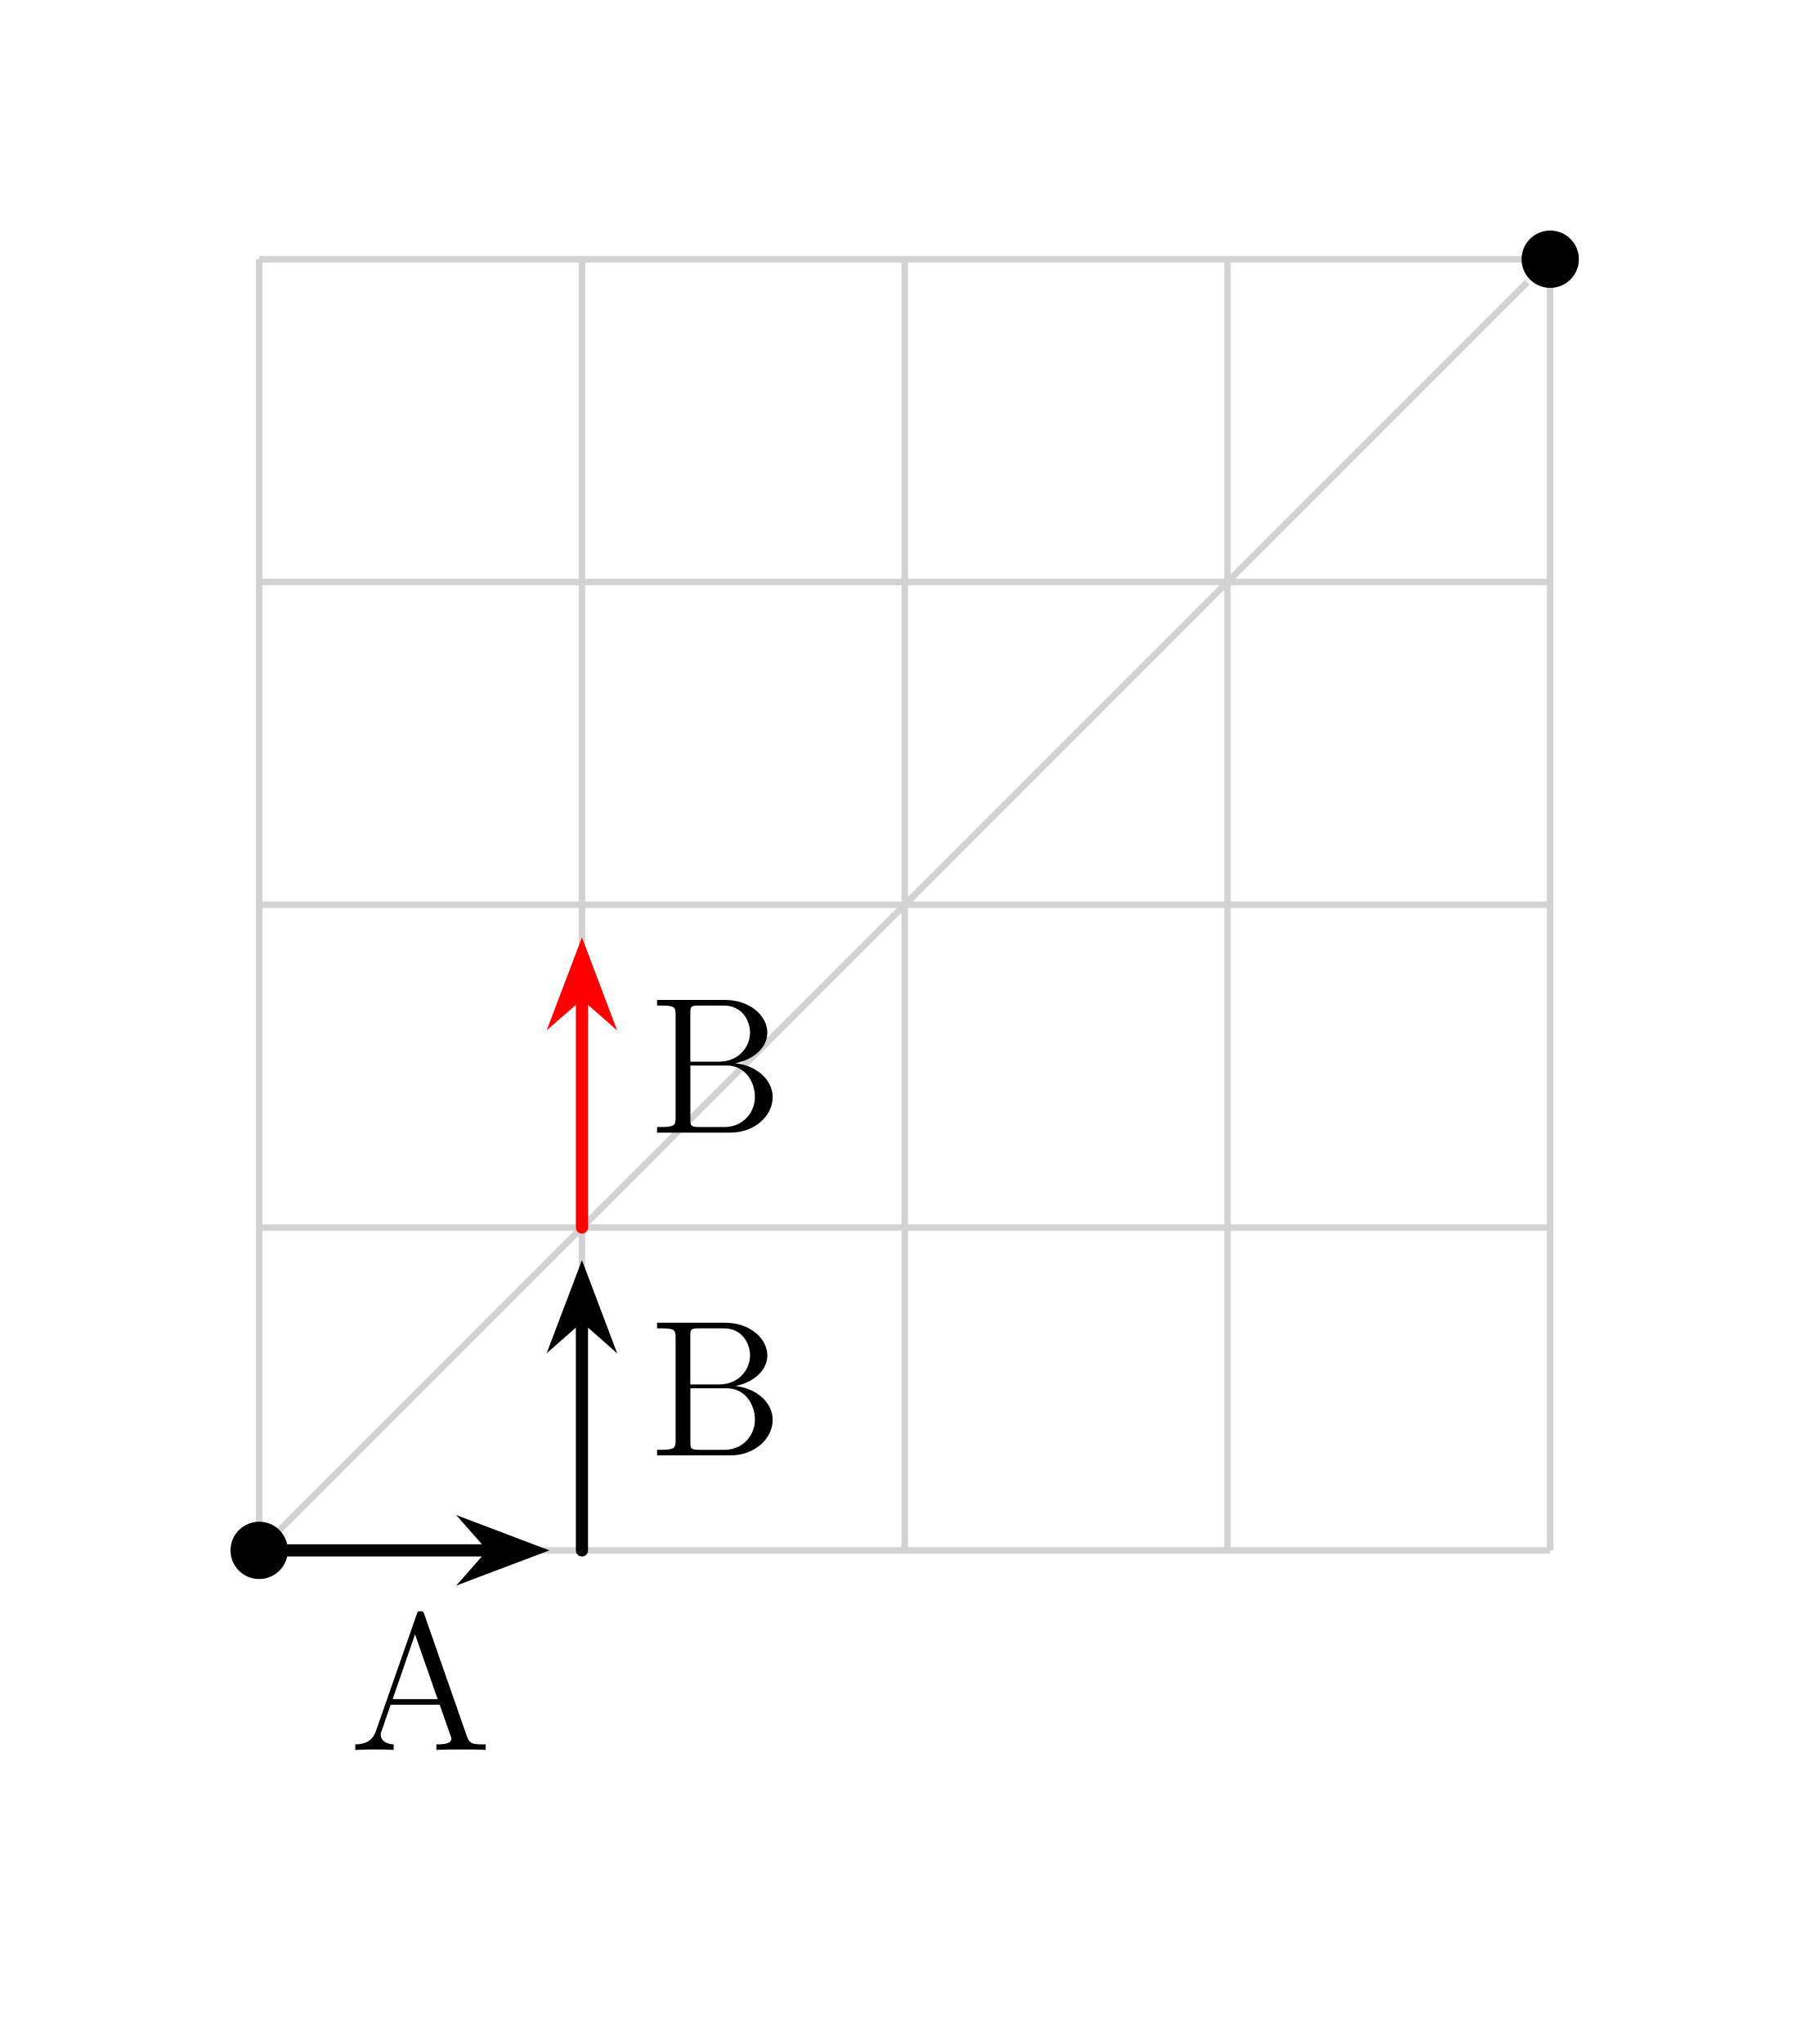
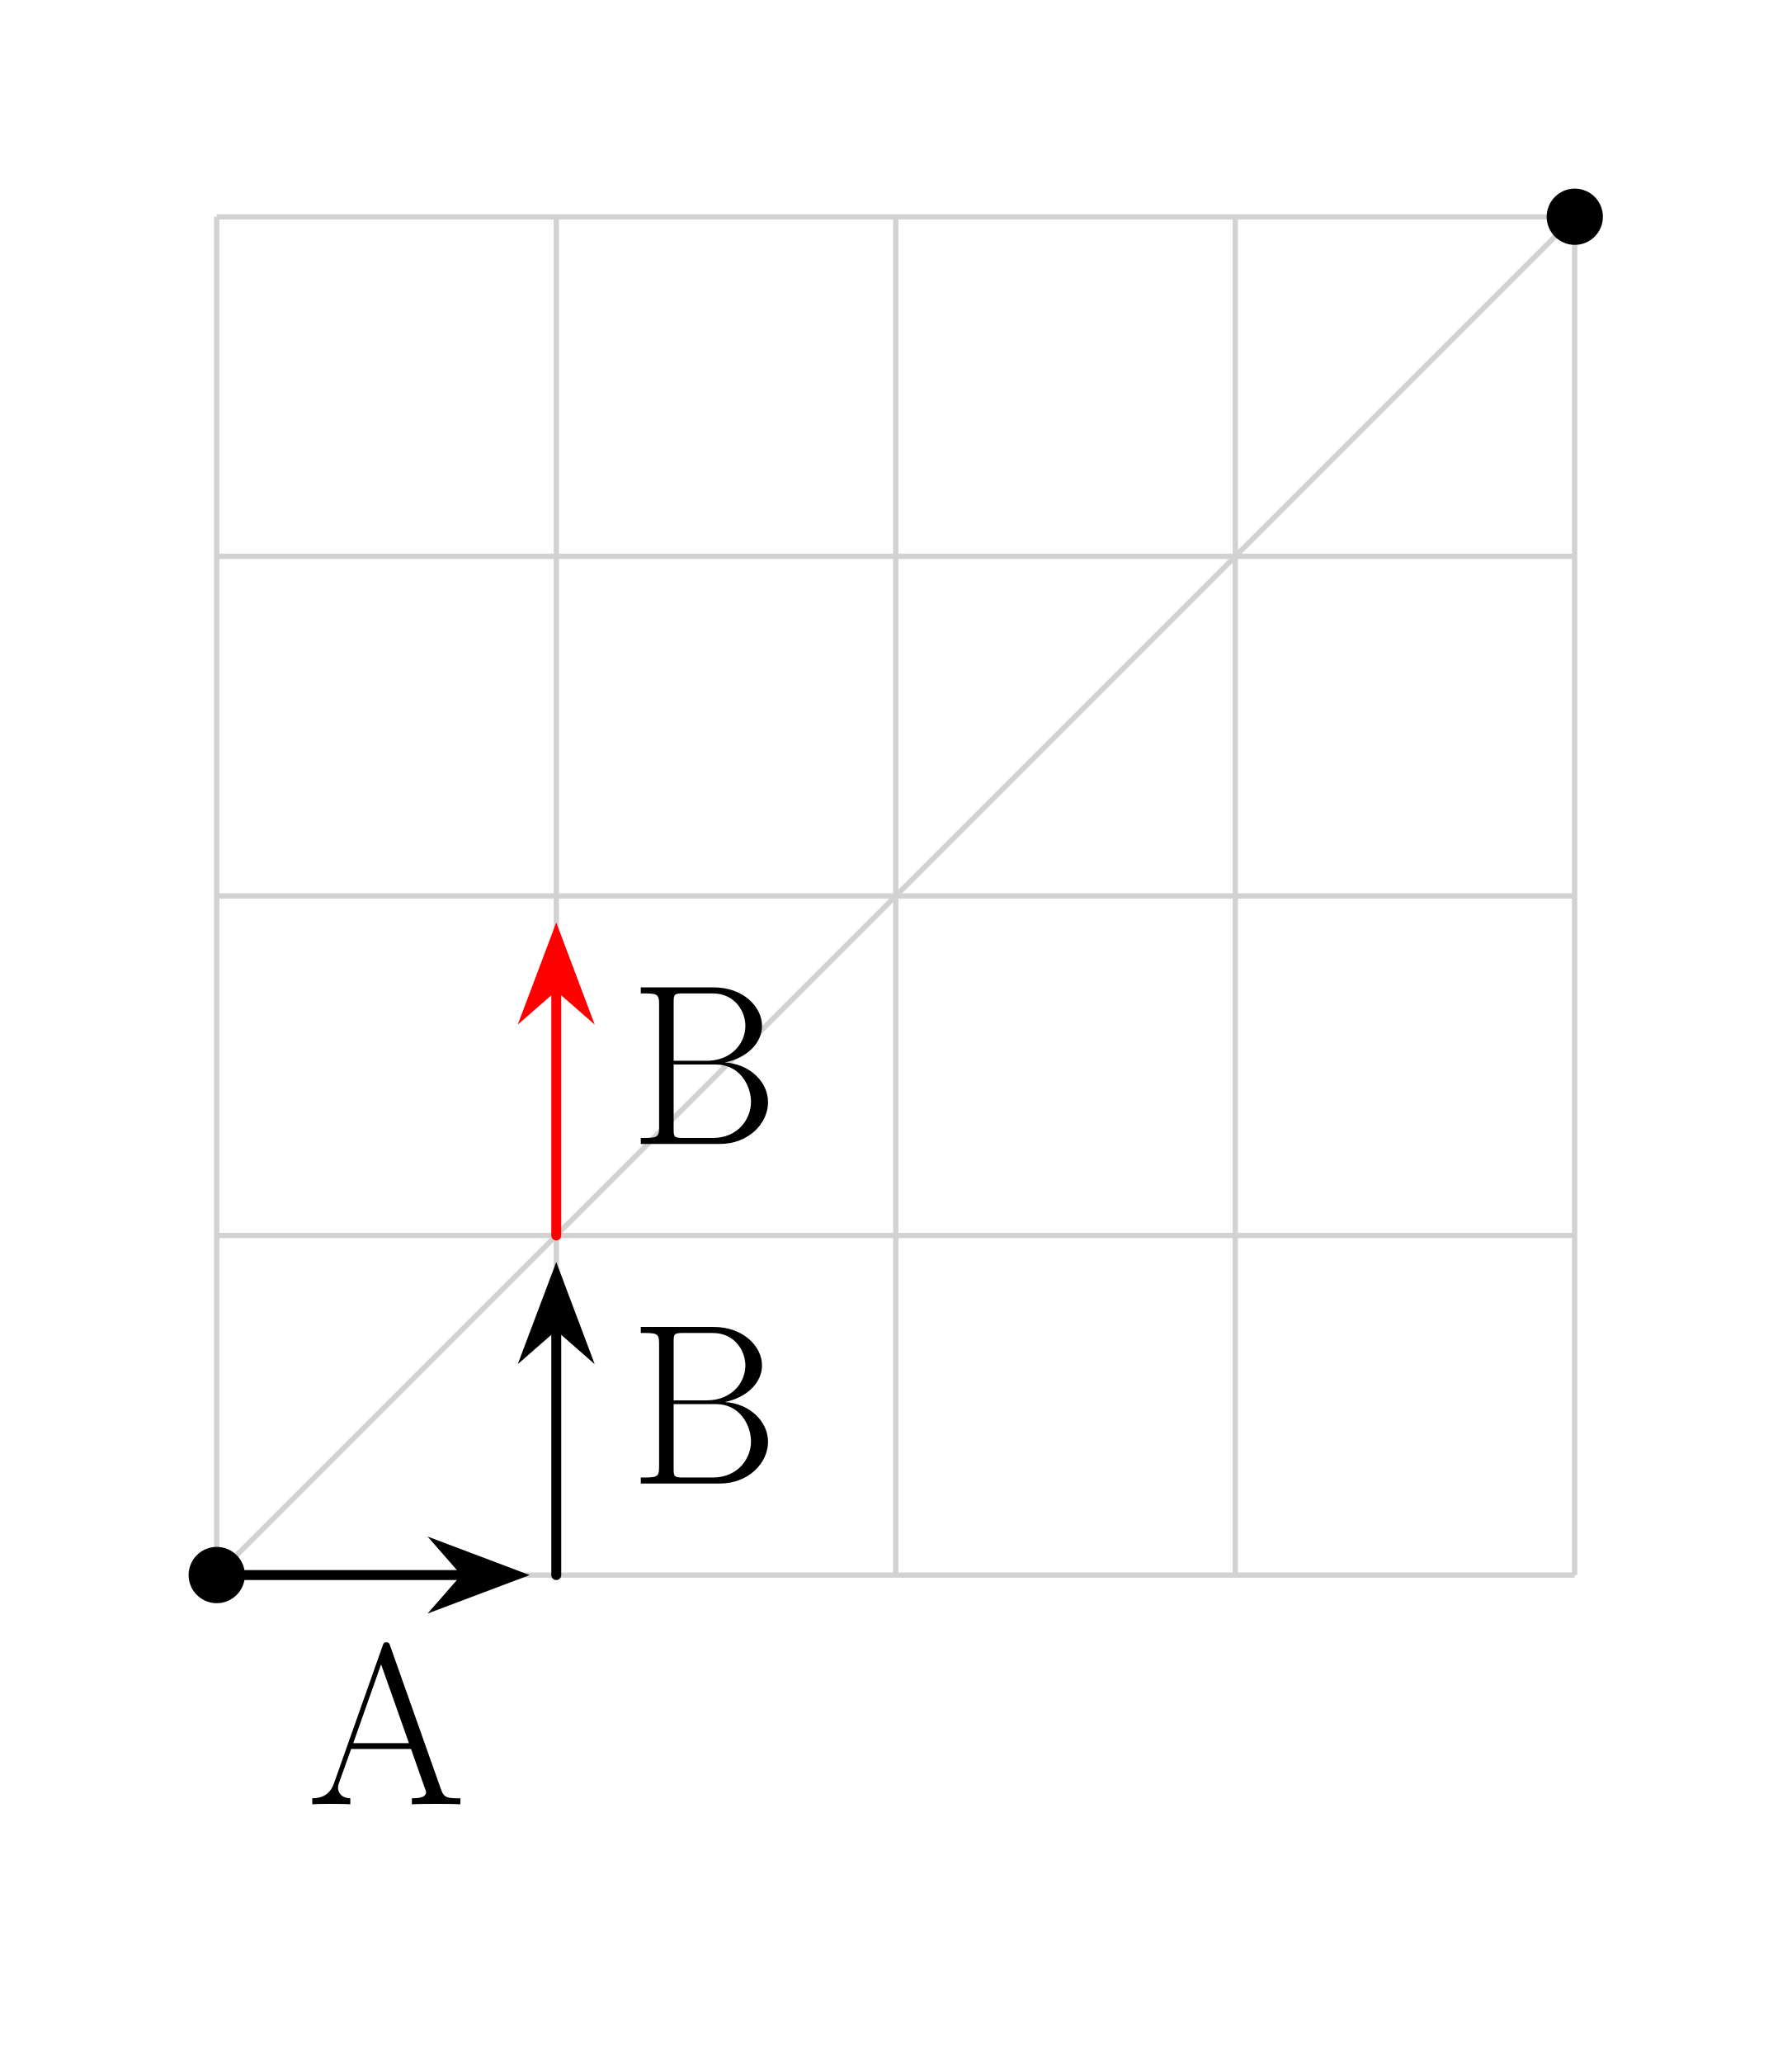
- <svg xmlns="http://www.w3.org/2000/svg" xmlns:xlink="http://www.w3.org/1999/xlink" width="111.239" height="125.649">
+ <svg xmlns="http://www.w3.org/2000/svg" xmlns:xlink="http://www.w3.org/1999/xlink" width="134.62" height="154.994">
  <defs>
-     <path id="a" d="M4.625-8.313c-.047-.156-.078-.218-.234-.218-.172 0-.188.031-.25.219l-2.5 7.156c-.172.484-.5.797-1.266.812V0c.719-.031.75-.031 1.14-.031.344 0 .907 0 1.22.031v-.344c-.5-.015-.797-.265-.797-.594 0-.078 0-.109.062-.25l.547-1.593h3.015L6.22-.906c.062.14.062.172.062.203 0 .36-.61.36-.922.36V0c.282-.031 1.235-.031 1.563-.031.328 0 1.187 0 1.469.031v-.344c-.782 0-.985 0-1.157-.5Zm-.578 1.204 1.39 3.984H2.672Zm0 0" />
-     <path id="b" d="M.516-8.156v.344H.75c.86 0 .906.109.906.562v6.344c0 .437-.047.562-.906.562H.516V0h4.5c1.53 0 2.609-1.047 2.609-2.188 0-.968-.875-1.921-2.297-2.078 1.14-.218 1.969-.984 1.969-1.875 0-1.03-1.047-2.015-2.61-2.015ZM2.562-4.36v-2.985c0-.39.016-.468.547-.468h1.5c1.204 0 1.625 1.015 1.625 1.671 0 .782-.609 1.782-1.937 1.782ZM3.11-.344c-.53 0-.546-.094-.546-.484v-3.297h2.234c1.14 0 1.734 1 1.734 1.922 0 .969-.718 1.86-1.89 1.86Zm0 0" />
+     <path id="a" d="M6.25-11.89c-.078-.235-.125-.282-.297-.282s-.203.047-.281.281L2.016-1.562C1.687-.641 1-.454.39-.454V0c.312-.031 1-.031 1.328-.031.437 0 1.125 0 1.531.031v-.453c-.813-.031-.922-.578-.922-.781 0-.157.031-.25.063-.344l.921-2.578h4.5L8.845-1.22c.094.203.094.235.094.313 0 .453-.735.453-1.063.453V0c.5-.031 1.39-.031 1.922-.031.453 0 1.312 0 1.719.031v-.453c-.907 0-1.22 0-1.438-.625Zm-.688 1.374 2.094 5.922H3.47Zm0 0" />
+     <path id="b" d="M.89-11.766v.454c1.188 0 1.376 0 1.376.78v9.313c0 .766-.188.766-1.375.766V0h5.921c2.204 0 3.641-1.563 3.641-3.14 0-1.547-1.406-2.876-3.25-2.985C8.843-6.453 10-7.563 10-8.875c0-1.422-1.406-2.89-3.625-2.89ZM3.36-6.25v-4.39c0-.594.03-.672.718-.672h2.203c1.703 0 2.469 1.374 2.469 2.437 0 1.313-1.047 2.625-2.906 2.625Zm.718 5.797c-.687 0-.719-.078-.719-.672v-4.844h3.188c1.766 0 2.625 1.563 2.625 2.813 0 1.265-.969 2.703-2.86 2.703Zm0 0" />
  </defs>
-   <path fill="none" stroke="#D2D2D2" stroke-miterlimit="10" stroke-width=".399" d="M15.934 95.305h79.37M15.935 75.46h79.37m-79.37-19.844h79.37m-79.37-19.84h79.37m-79.37-19.836h79.37m-79.37 79.364V15.934m19.843 79.37v-79.37m19.844 79.37v-79.37m19.84 79.37v-79.37m19.836 79.37v-79.37M15.934 95.305l77.96-77.961" />
-   <path d="M17.695 95.305a1.762 1.762 0 1 0-3.524 0 1.762 1.762 0 0 0 3.524 0ZM97.066 15.934a1.762 1.762 0 1 0-3.524 0 1.762 1.762 0 0 0 3.524 0Zm0 0" />
-   <path fill="none" stroke="#000" stroke-linecap="round" stroke-miterlimit="10" stroke-width=".747" d="M15.934 95.305h14.332" />
-   <path stroke="#000" stroke-linecap="round" stroke-miterlimit="10" stroke-width=".747" d="m32.719 95.305-3.399-1.29 1.133 1.29-1.133 1.285Zm0 0" />
-   <path fill="none" stroke="#000" stroke-linecap="round" stroke-miterlimit="10" stroke-width=".747" d="M35.777 95.305V80.973" />
-   <path stroke="#000" stroke-linecap="round" stroke-miterlimit="10" stroke-width=".747" d="m35.777 78.52-1.289 3.398 1.29-1.133 1.285 1.133Zm0 0" />
-   <path fill="none" stroke="red" stroke-linecap="round" stroke-miterlimit="10" stroke-width=".747" d="M35.777 75.46V61.13" />
-   <path fill="red" stroke="red" stroke-linecap="round" stroke-miterlimit="10" stroke-width=".747" d="m35.777 58.676-1.289 3.398 1.29-1.129 1.285 1.13Zm0 0" />
-   <use xlink:href="#a" x="21.468" y="107.574" />
-   <use xlink:href="#b" x="39.878" y="89.467" />
-   <use xlink:href="#b" x="39.878" y="69.625" />
+   <path fill="none" stroke="#D2D2D2" stroke-miterlimit="10" stroke-width=".399" d="M16.285 118.336h102.05M16.286 92.82h102.05M16.286 67.31h102.05M16.286 41.797h102.05m-102.05-25.5h102.05M16.286 118.336V16.286m25.516 102.05V16.286m25.511 102.05V16.286m25.512 102.05V16.286m25.5 102.05V16.286M16.285 118.336l100.64-100.64" />
+   <path d="M18.402 118.336c0-1.168-.949-2.117-2.117-2.117-1.164 0-2.113.949-2.113 2.117 0 1.164.95 2.113 2.113 2.113 1.168 0 2.117-.949 2.117-2.113ZM120.45 16.285a2.112 2.112 0 1 0-4.227 0 2.112 2.112 0 1 0 4.226 0Zm0 0" />
+   <path fill="none" stroke="#000" stroke-linecap="round" stroke-miterlimit="10" stroke-width=".747" d="M16.285 118.336H34.97" />
+   <path stroke="#000" stroke-linecap="round" stroke-miterlimit="10" stroke-width=".747" d="m38.742 118.336-5.351-2.02 1.765 2.02-1.765 2.016Zm0 0" />
+   <path fill="none" stroke="#000" stroke-linecap="round" stroke-miterlimit="10" stroke-width=".747" d="M41.8 118.336V99.652" />
+   <path stroke="#000" stroke-linecap="round" stroke-miterlimit="10" stroke-width=".747" d="m41.8 95.879-2.019 5.351 2.02-1.765 2.015 1.765Zm0 0" />
+   <path fill="none" stroke="red" stroke-linecap="round" stroke-miterlimit="10" stroke-width=".747" d="M41.8 92.82V74.14" />
+   <path fill="red" stroke="red" stroke-linecap="round" stroke-miterlimit="10" stroke-width=".747" d="m41.8 70.367-2.019 5.352 2.02-1.766 2.015 1.766Zm0 0" />
+   <use xlink:href="#a" x="23.075" y="135.558" />
+   <use xlink:href="#b" x="47.261" y="111.459" />
+   <use xlink:href="#b" x="47.261" y="85.947" />
</svg>
